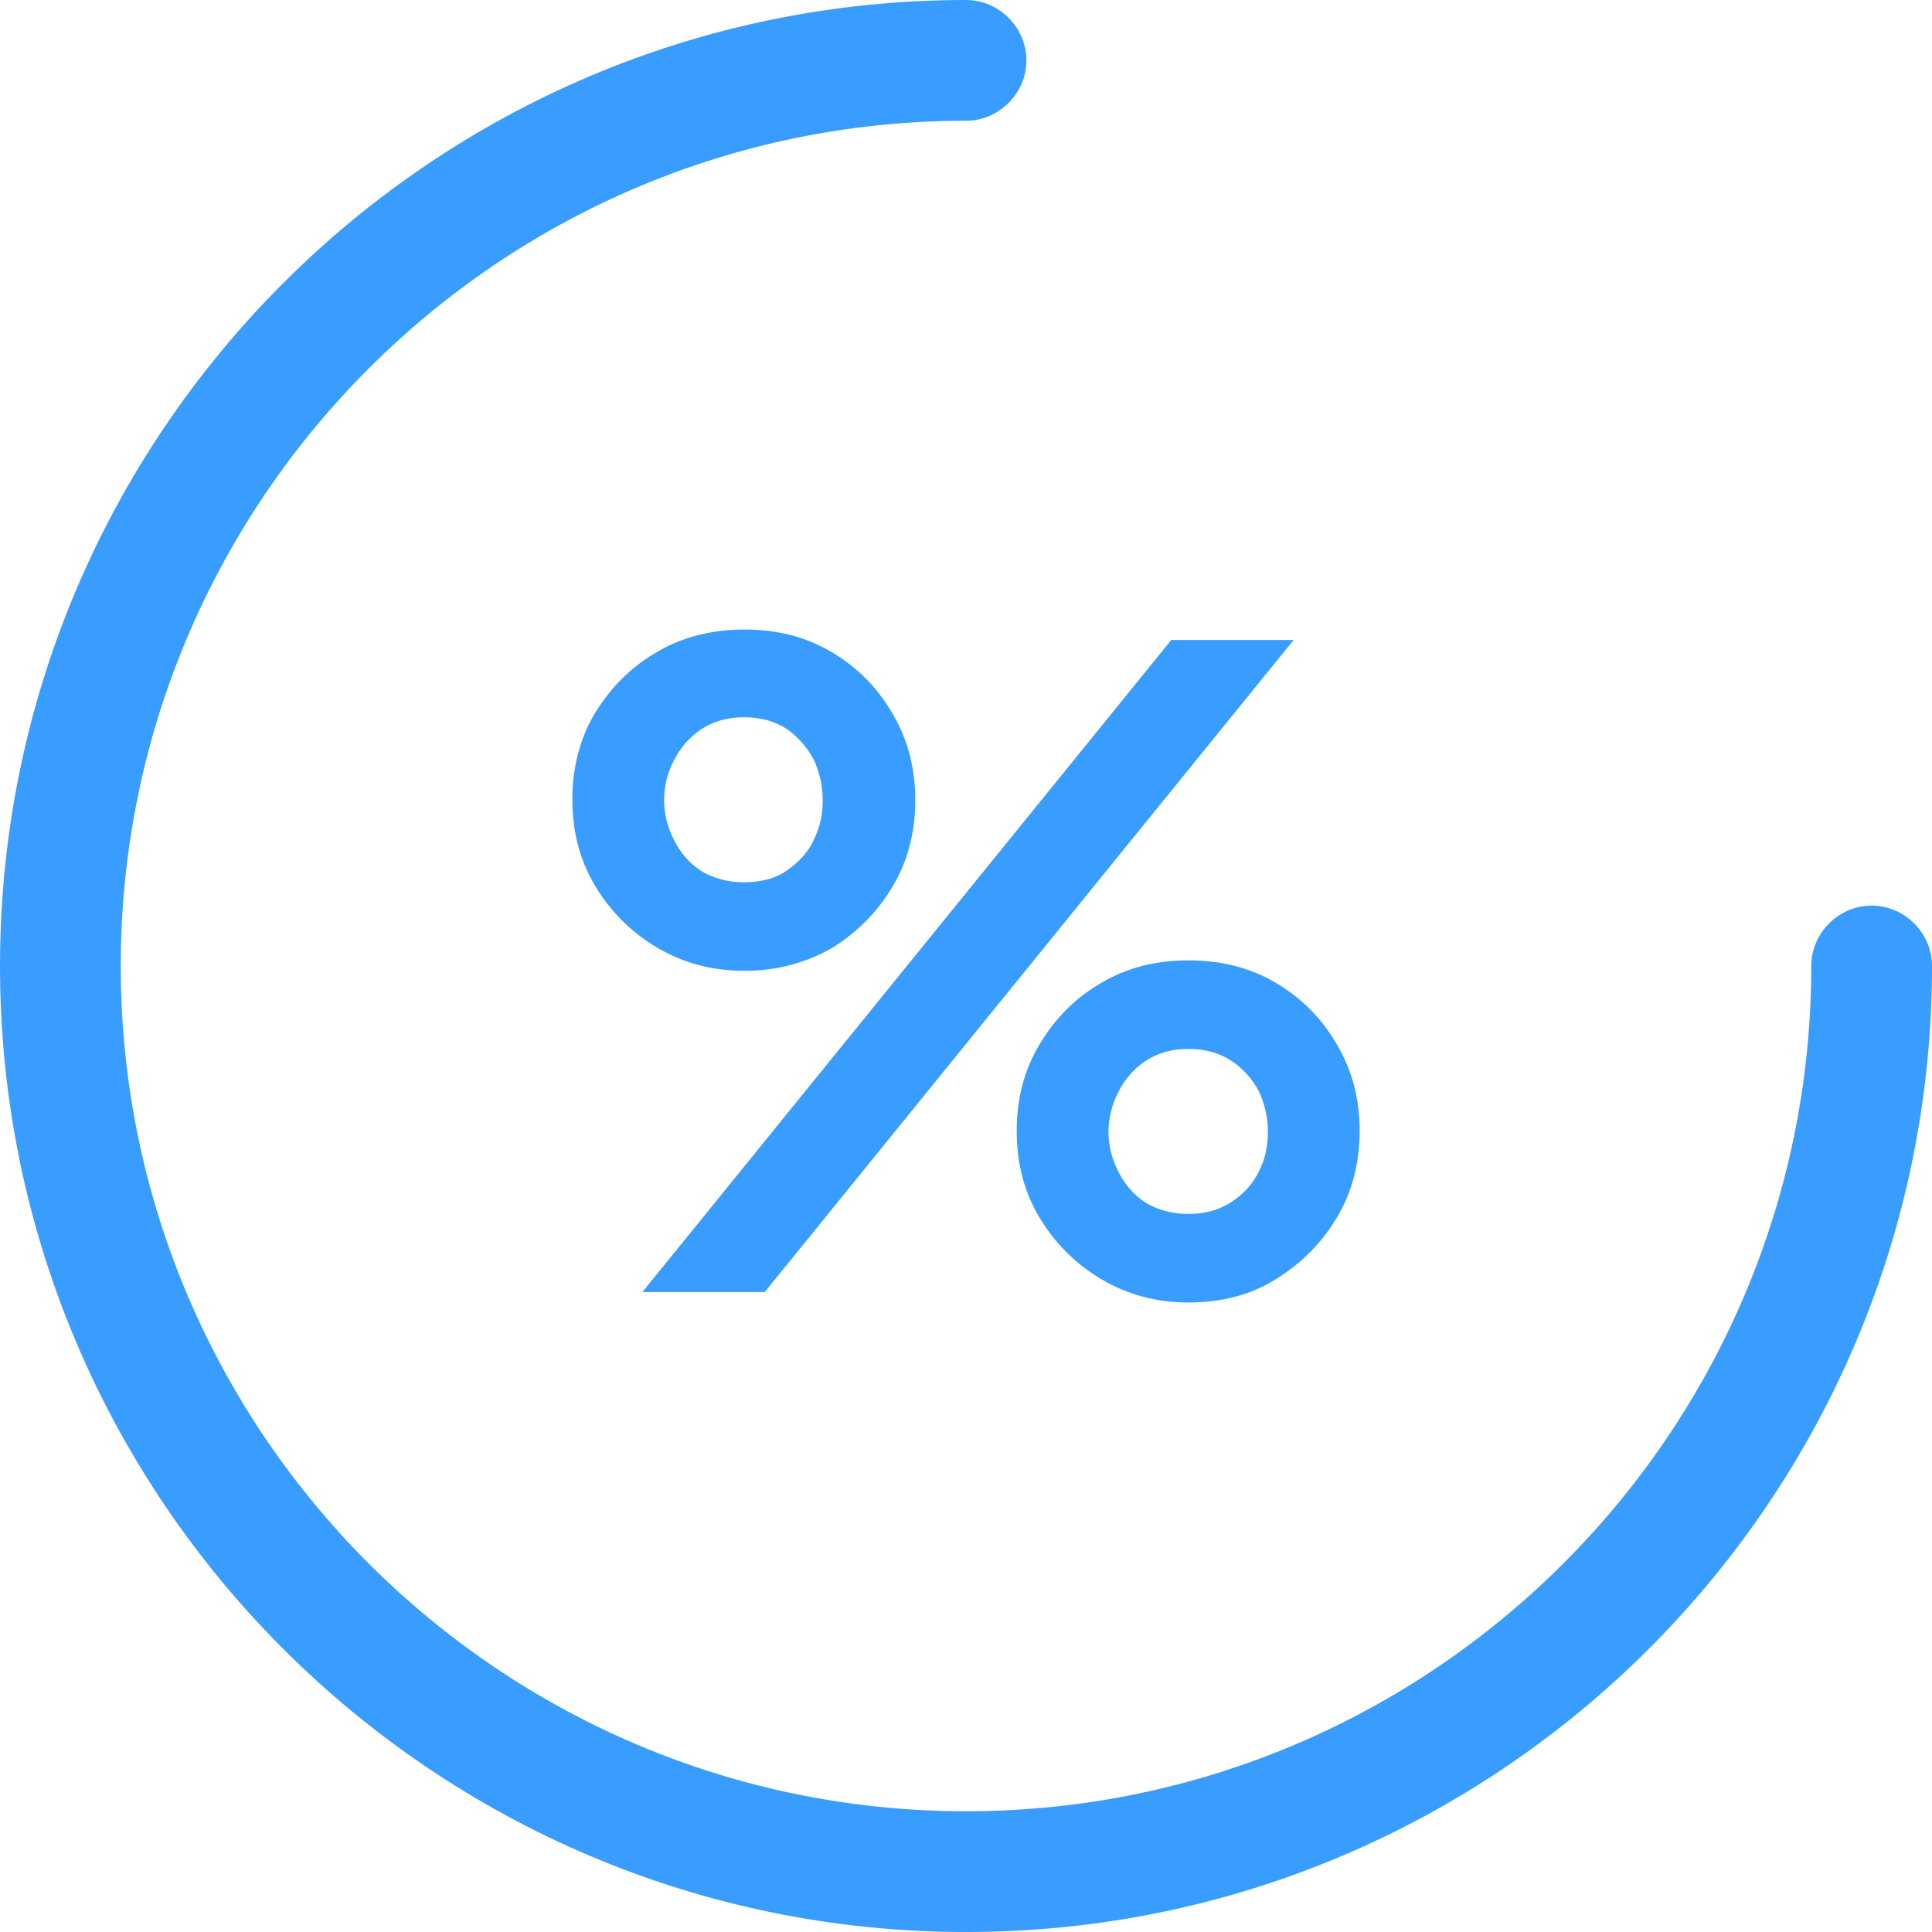
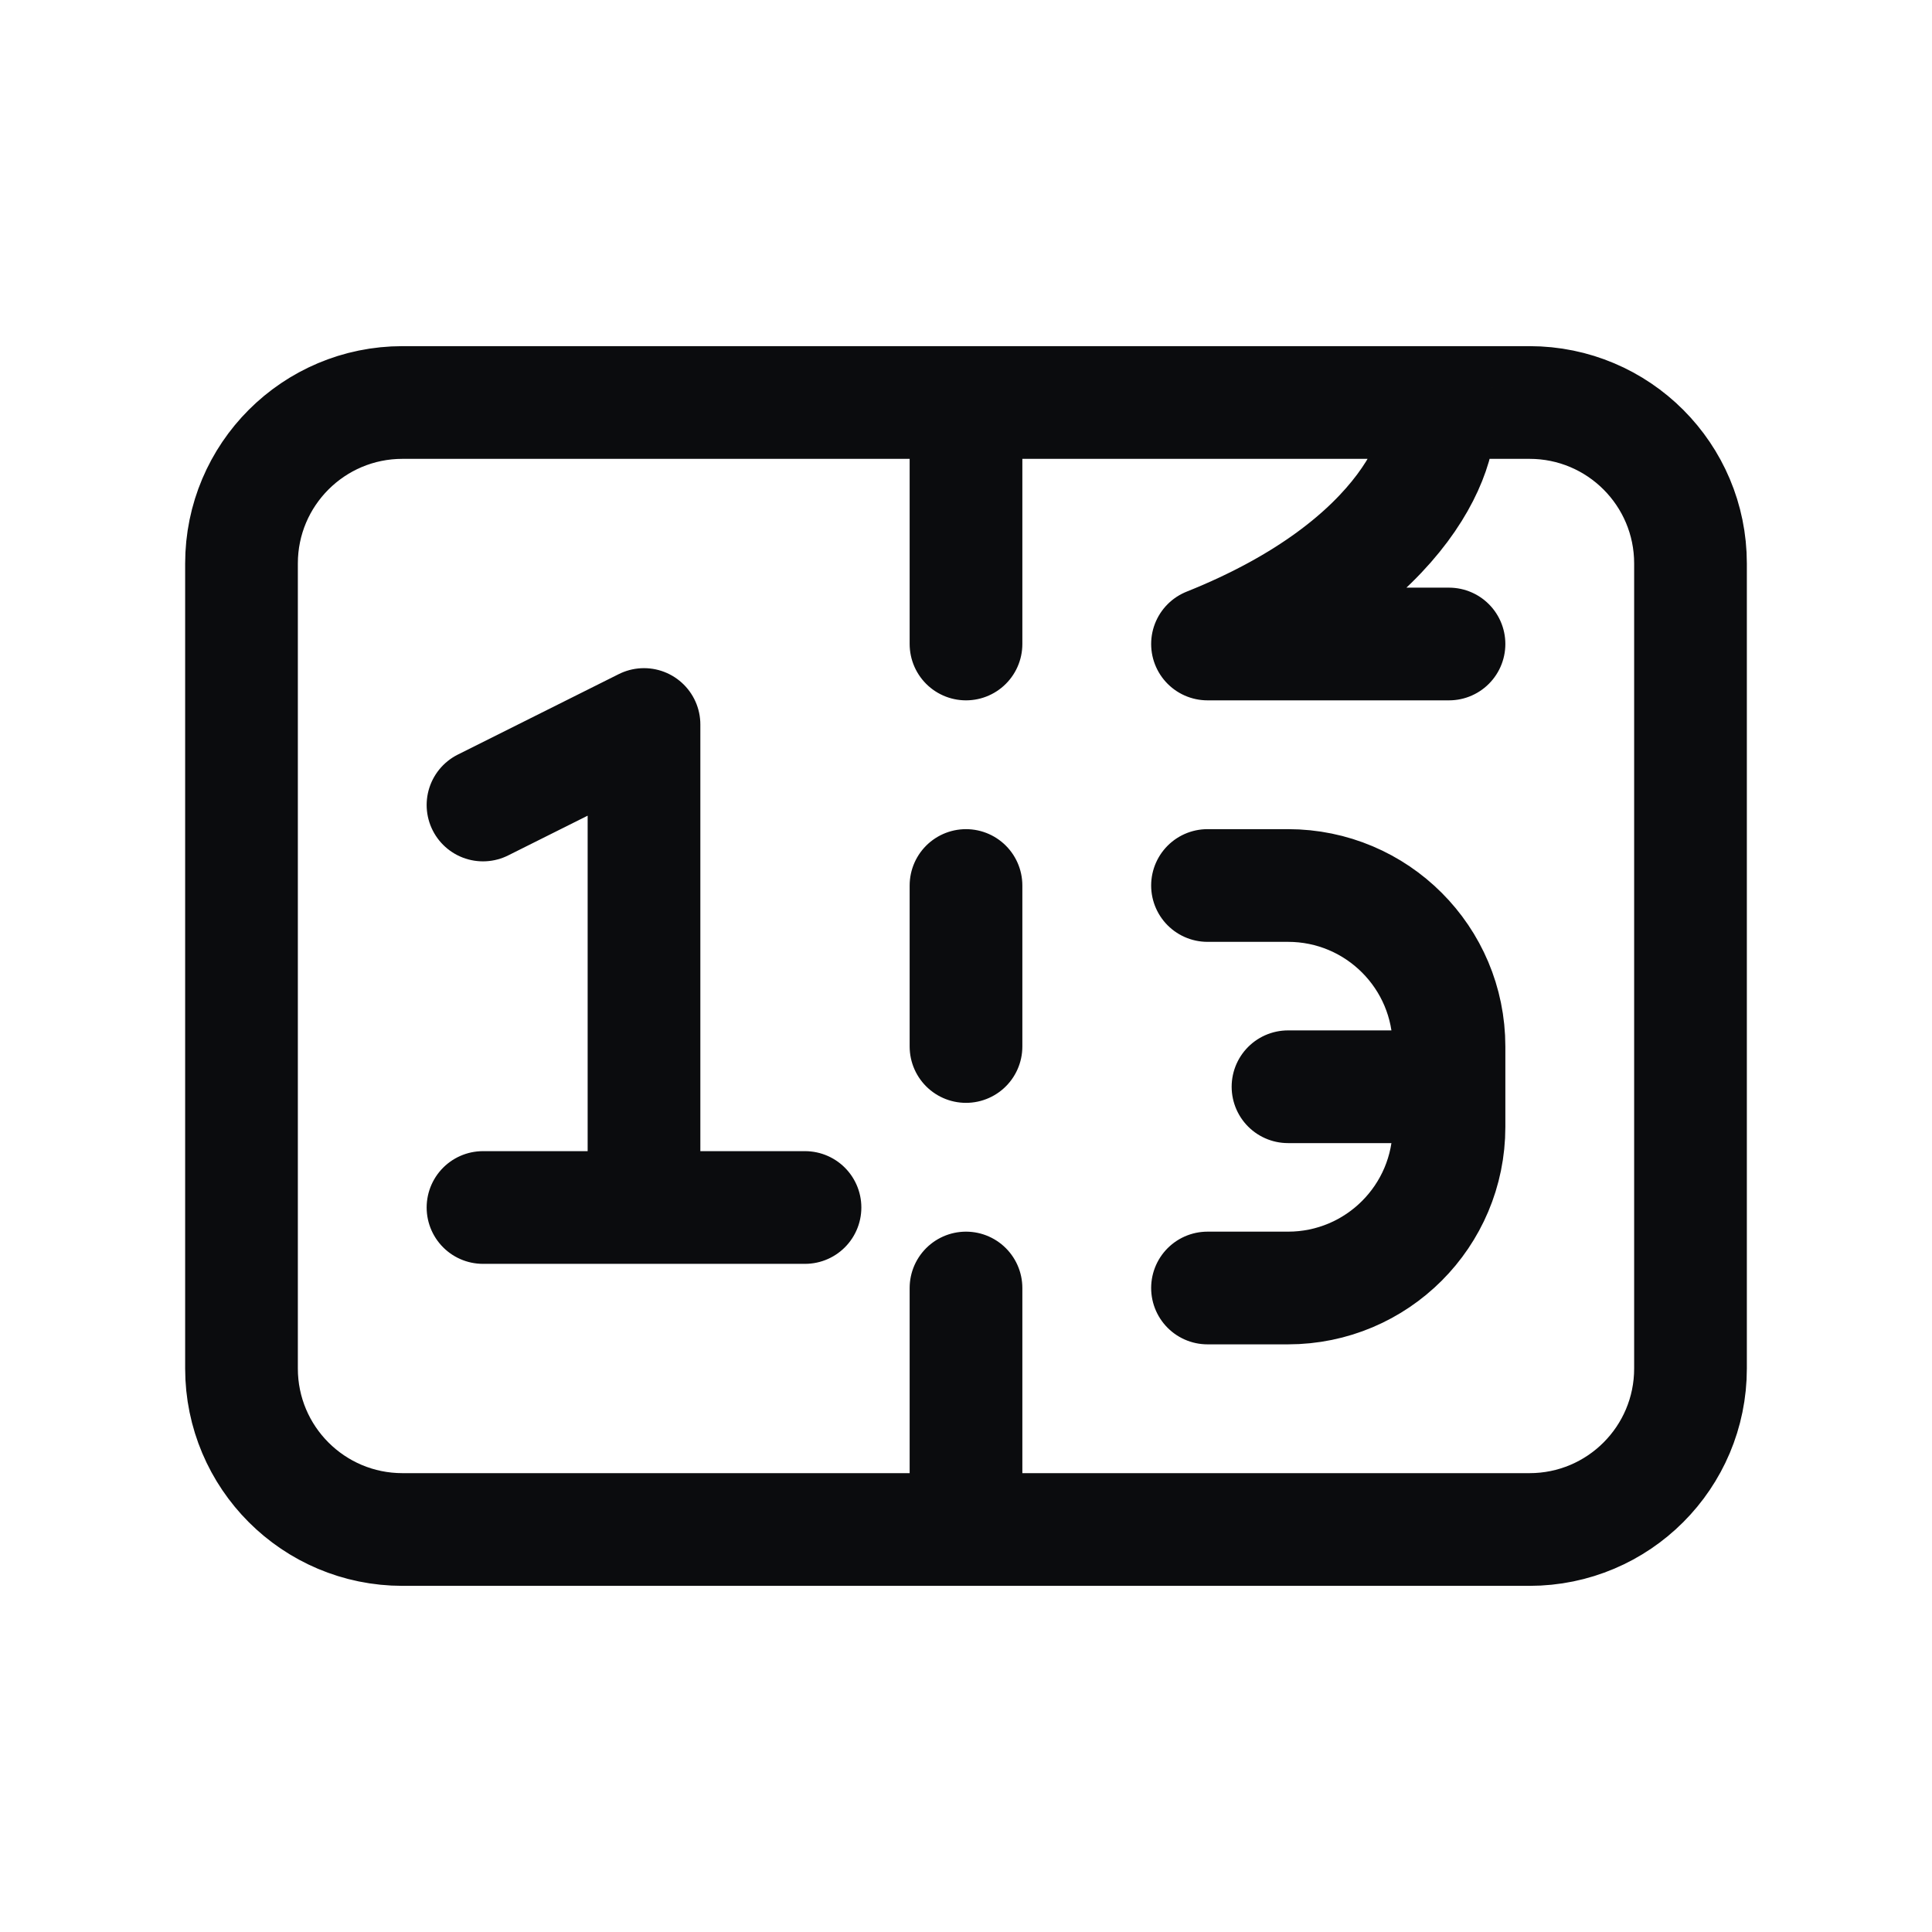
- <svg xmlns="http://www.w3.org/2000/svg" version="1.1" id="Layer_1" x="0px" y="0px" viewBox="0 0 24 24" style="enable-background:new 0 0 24 24;" xml:space="preserve">
-   <style type="text/css">
- 	.st0{fill:#399CFF;}
- </style>
-   <g>
-     <g>
-       <path class="st0" d="M9.25,12.06c-0.41,0-0.77-0.1-1.09-0.29c-0.32-0.19-0.58-0.45-0.77-0.77c-0.19-0.32-0.28-0.67-0.28-1.07    c0-0.39,0.09-0.75,0.28-1.07C7.58,8.55,7.83,8.29,8.16,8.1c0.32-0.19,0.69-0.28,1.09-0.28c0.4,0,0.76,0.09,1.08,0.28    c0.32,0.19,0.57,0.44,0.76,0.77c0.19,0.32,0.28,0.68,0.28,1.07c0,0.39-0.09,0.75-0.28,1.07c-0.19,0.32-0.44,0.57-0.76,0.77    C10.01,11.96,9.65,12.06,9.25,12.06z M7.98,16.05l6.57-8.1h1.52l-6.57,8.1H7.98z M9.24,10.96c0.22,0,0.4-0.05,0.54-0.15    c0.14-0.1,0.26-0.22,0.33-0.38c0.08-0.16,0.11-0.32,0.11-0.49c0-0.18-0.04-0.35-0.11-0.5c-0.08-0.15-0.19-0.28-0.33-0.38    c-0.15-0.1-0.33-0.15-0.54-0.15c-0.2,0-0.38,0.05-0.53,0.15c-0.15,0.1-0.26,0.23-0.34,0.39C8.29,9.6,8.25,9.77,8.25,9.94    c0,0.17,0.04,0.33,0.12,0.49c0.08,0.16,0.19,0.29,0.34,0.39C8.86,10.91,9.04,10.96,9.24,10.96z M14.76,16.18    c-0.4,0-0.76-0.1-1.08-0.29c-0.32-0.19-0.58-0.45-0.77-0.77c-0.19-0.32-0.28-0.67-0.28-1.07s0.09-0.75,0.28-1.07    c0.19-0.32,0.44-0.58,0.77-0.77c0.32-0.19,0.68-0.28,1.08-0.28c0.41,0,0.77,0.09,1.09,0.28c0.32,0.19,0.57,0.44,0.76,0.77    c0.19,0.32,0.28,0.68,0.28,1.07s-0.09,0.75-0.28,1.07c-0.19,0.32-0.44,0.57-0.76,0.77S15.17,16.18,14.76,16.18z M14.76,15.08    c0.21,0,0.39-0.05,0.54-0.15c0.15-0.1,0.26-0.22,0.34-0.38c0.08-0.16,0.11-0.32,0.11-0.49c0-0.18-0.04-0.35-0.11-0.5    c-0.08-0.15-0.19-0.28-0.34-0.38c-0.15-0.1-0.33-0.15-0.54-0.15c-0.2,0-0.38,0.05-0.53,0.15c-0.15,0.1-0.26,0.23-0.34,0.39    c-0.08,0.16-0.12,0.32-0.12,0.49c0,0.17,0.04,0.33,0.12,0.49c0.08,0.16,0.19,0.29,0.34,0.39C14.38,15.03,14.56,15.08,14.76,15.08z    " />
-     </g>
-     <g>
-       <path class="st0" d="M12,24C5.38,24,0,18.62,0,12C0,5.38,5.38,0,12,0c0.41,0,0.75,0.34,0.75,0.75S12.41,1.5,12,1.5    C6.21,1.5,1.5,6.21,1.5,12c0,5.79,4.71,10.5,10.5,10.5c5.79,0,10.5-4.71,10.5-10.5c0-0.41,0.34-0.75,0.75-0.75S24,11.59,24,12    C24,18.62,18.62,24,12,24z" />
-     </g>
-   </g>
+ <svg xmlns="http://www.w3.org/2000/svg" width="24" height="24" viewBox="0 0 24 24" fill="none">
+   <path d="M12 5H5C3.895 5 3 5.895 3 7V17C3 18.105 3.895 19 5 19H12M12 5V8M12 5H15H17.858M12 11V13M12 16V19M12 19H19C20.105 19 21 18.105 21 17V7C21 5.895 20.105 5 19 5H17.858M6 10L8 9V15M10 15H6M18 8H15C17.5 7 18 5.5 17.858 5M15 11H16C17.105 11 18 11.895 18 13V13.5M18 13.5H16M18 13.5V14C18 15.105 17.105 16 16 16H15" stroke="#0B0C0E" stroke-width="1.4" stroke-linecap="round" stroke-linejoin="round" />
</svg>
